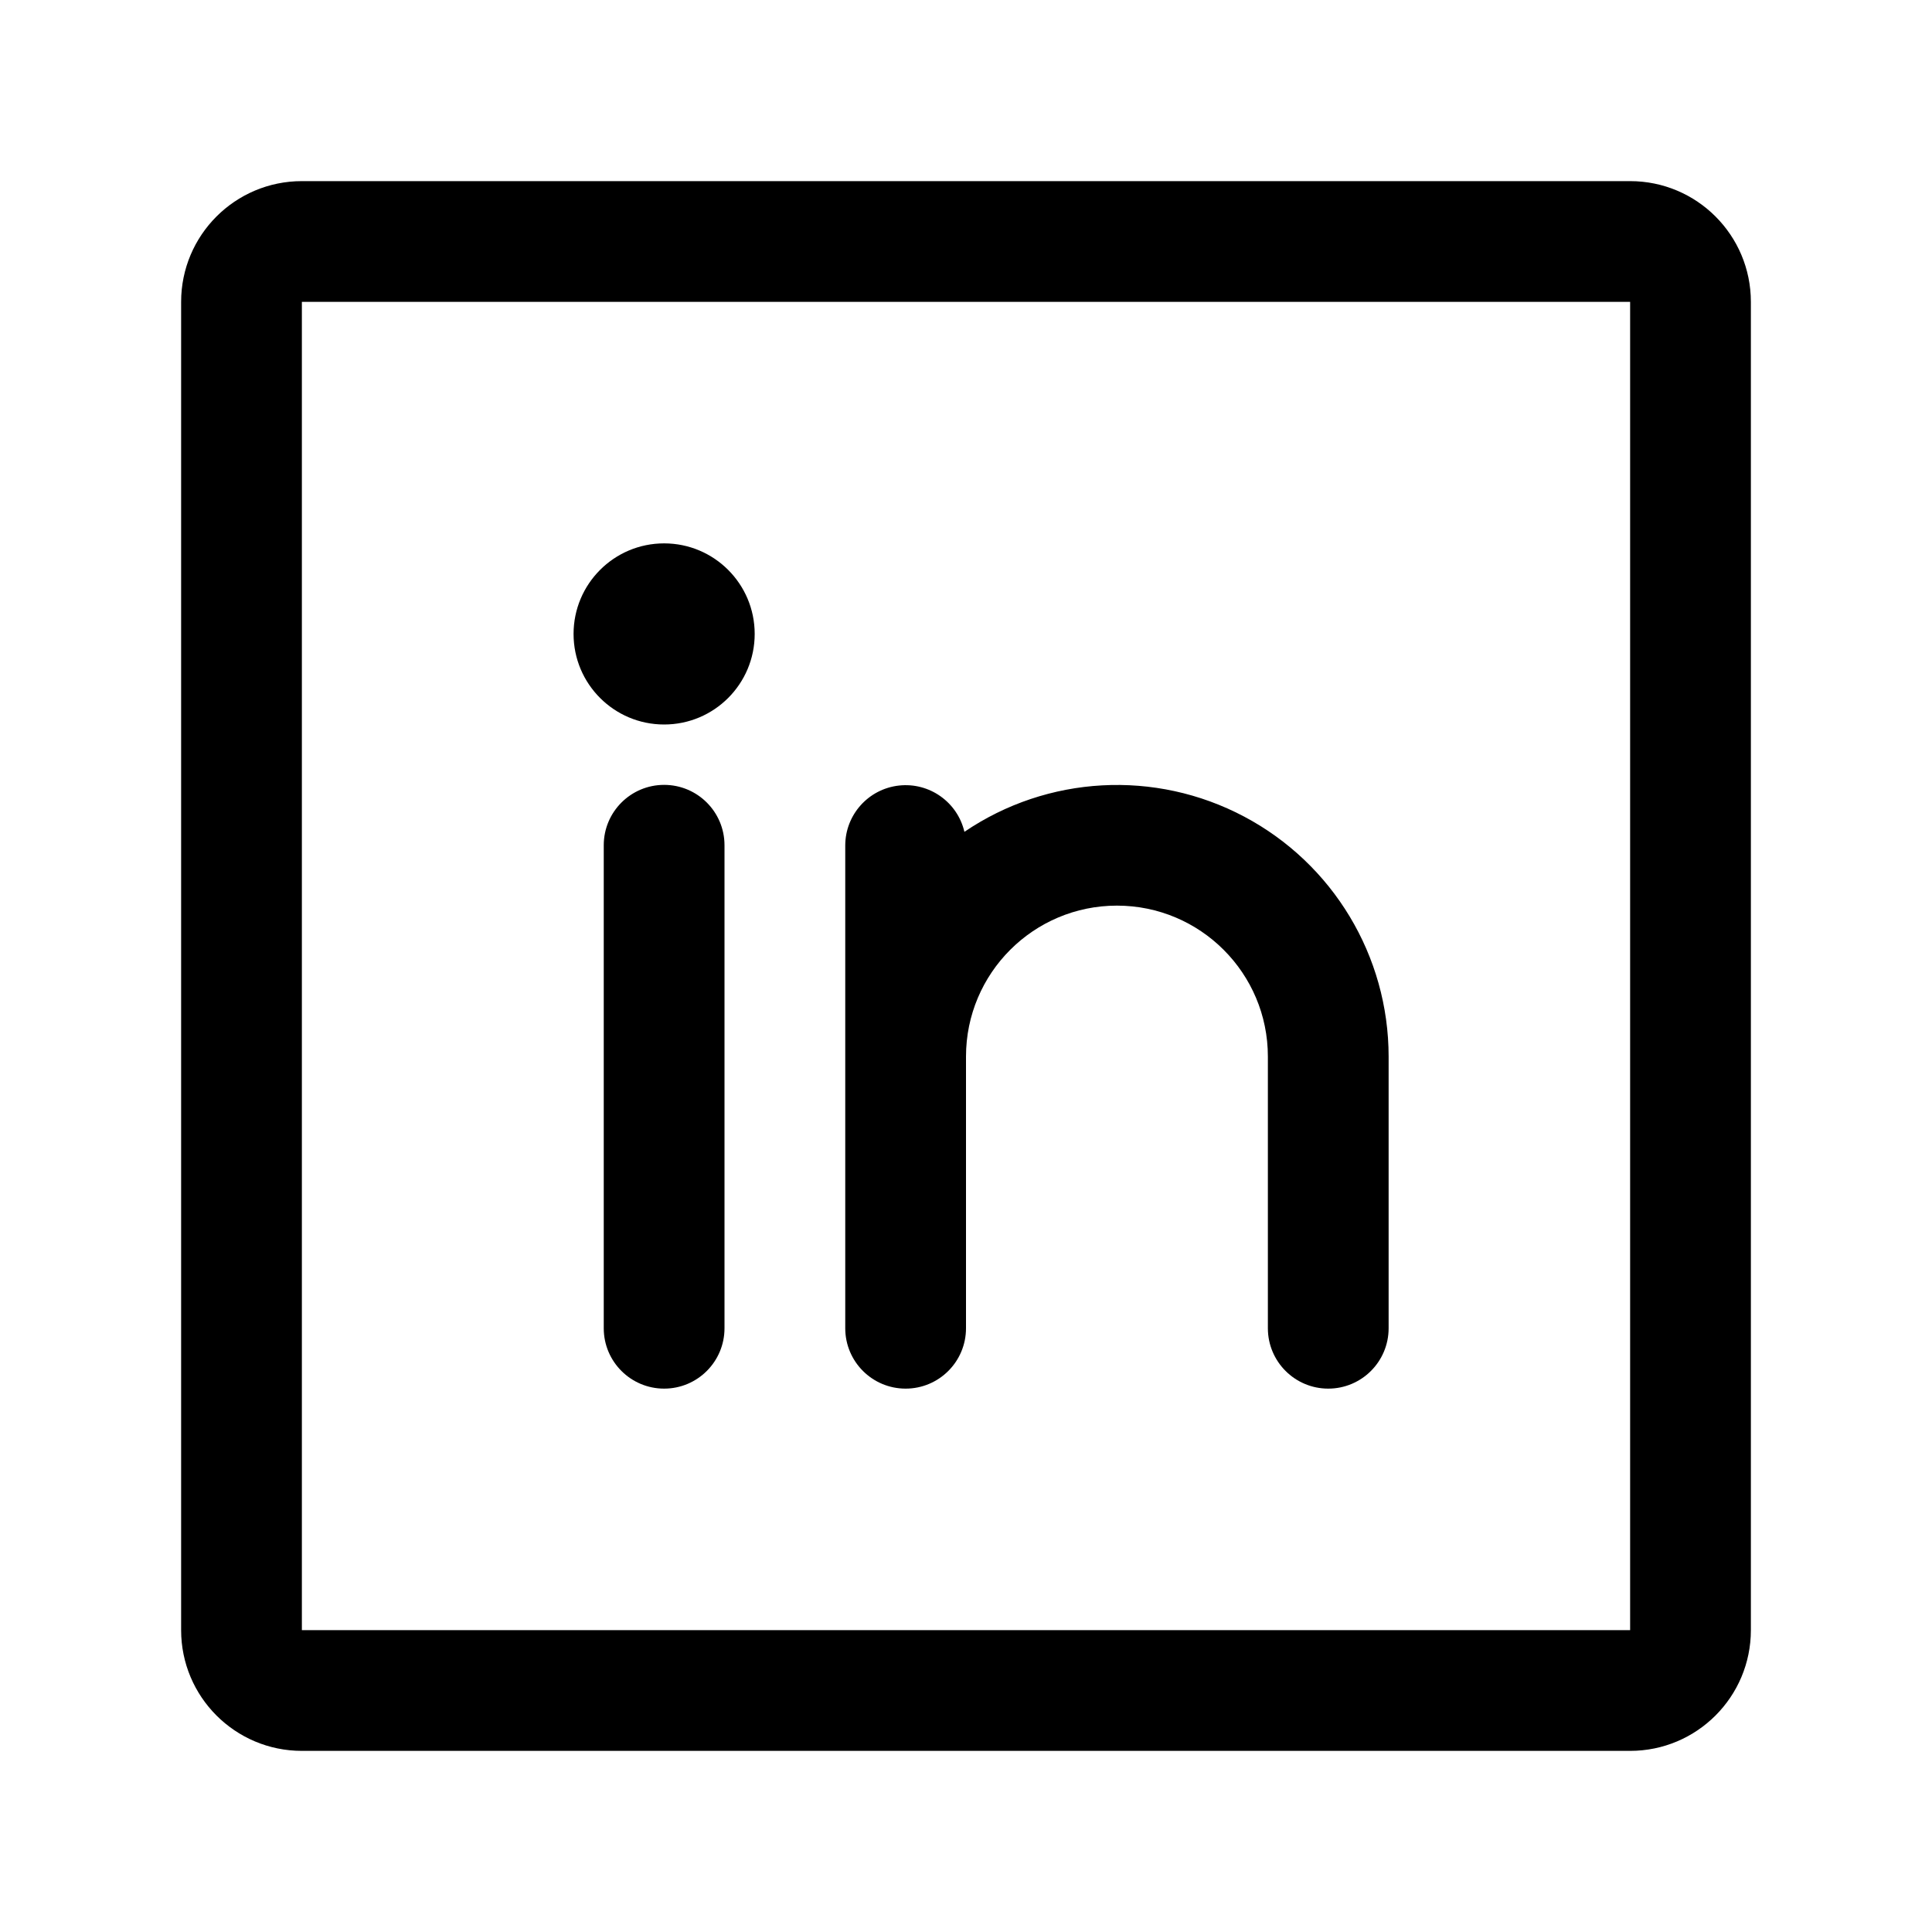
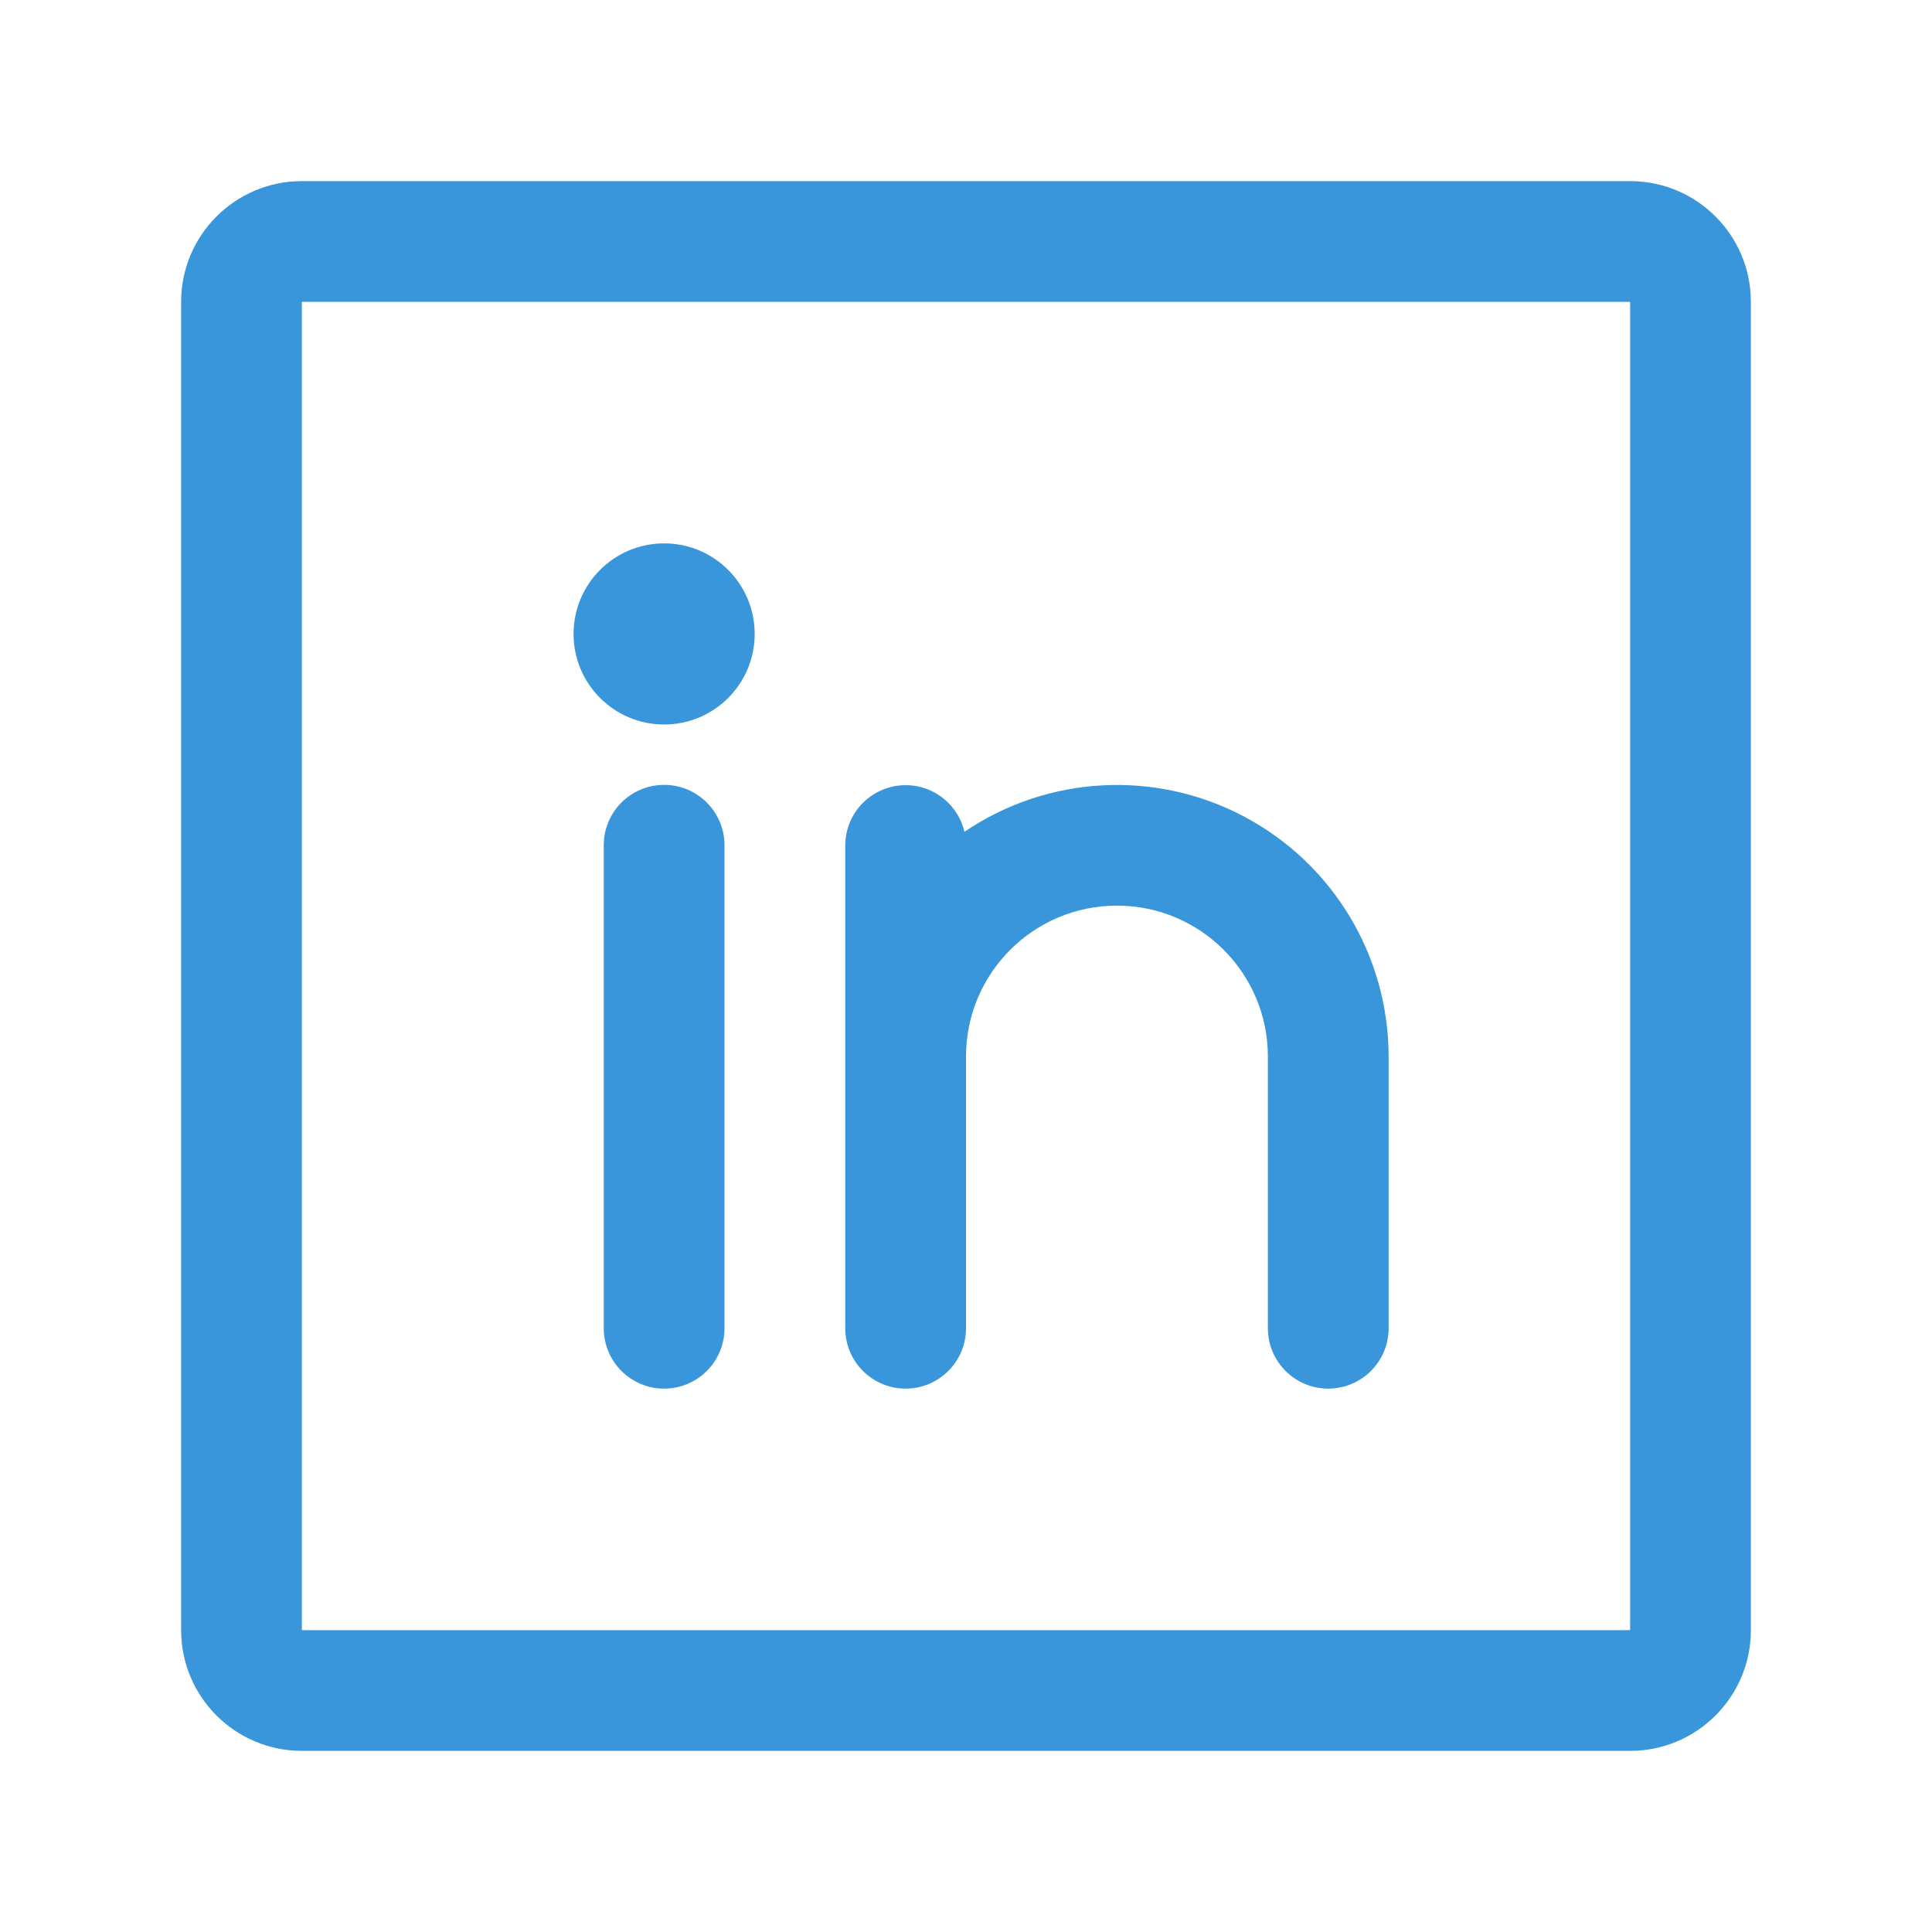
- <svg xmlns="http://www.w3.org/2000/svg" width="32" height="32" fill="#000000" viewBox="0 0 256 256">
+ <svg xmlns="http://www.w3.org/2000/svg" width="32" height="32" fill="#3996DB" viewBox="0 0 256 256">
  <path d="M216,24H40A16,16,0,0,0,24,40V216a16,16,0,0,0,16,16H216a16,16,0,0,0,16-16V40A16,16,0,0,0,216,24Zm0,192H40V40H216V216ZM96,112v64a8,8,0,0,1-16,0V112a8,8,0,0,1,16,0Zm88,28v36a8,8,0,0,1-16,0V140a20,20,0,0,0-40,0v36a8,8,0,0,1-16,0V112a8,8,0,0,1,15.79-1.78A36,36,0,0,1,184,140ZM100,84A12,12,0,1,1,88,72,12,12,0,0,1,100,84Z" />
</svg>
